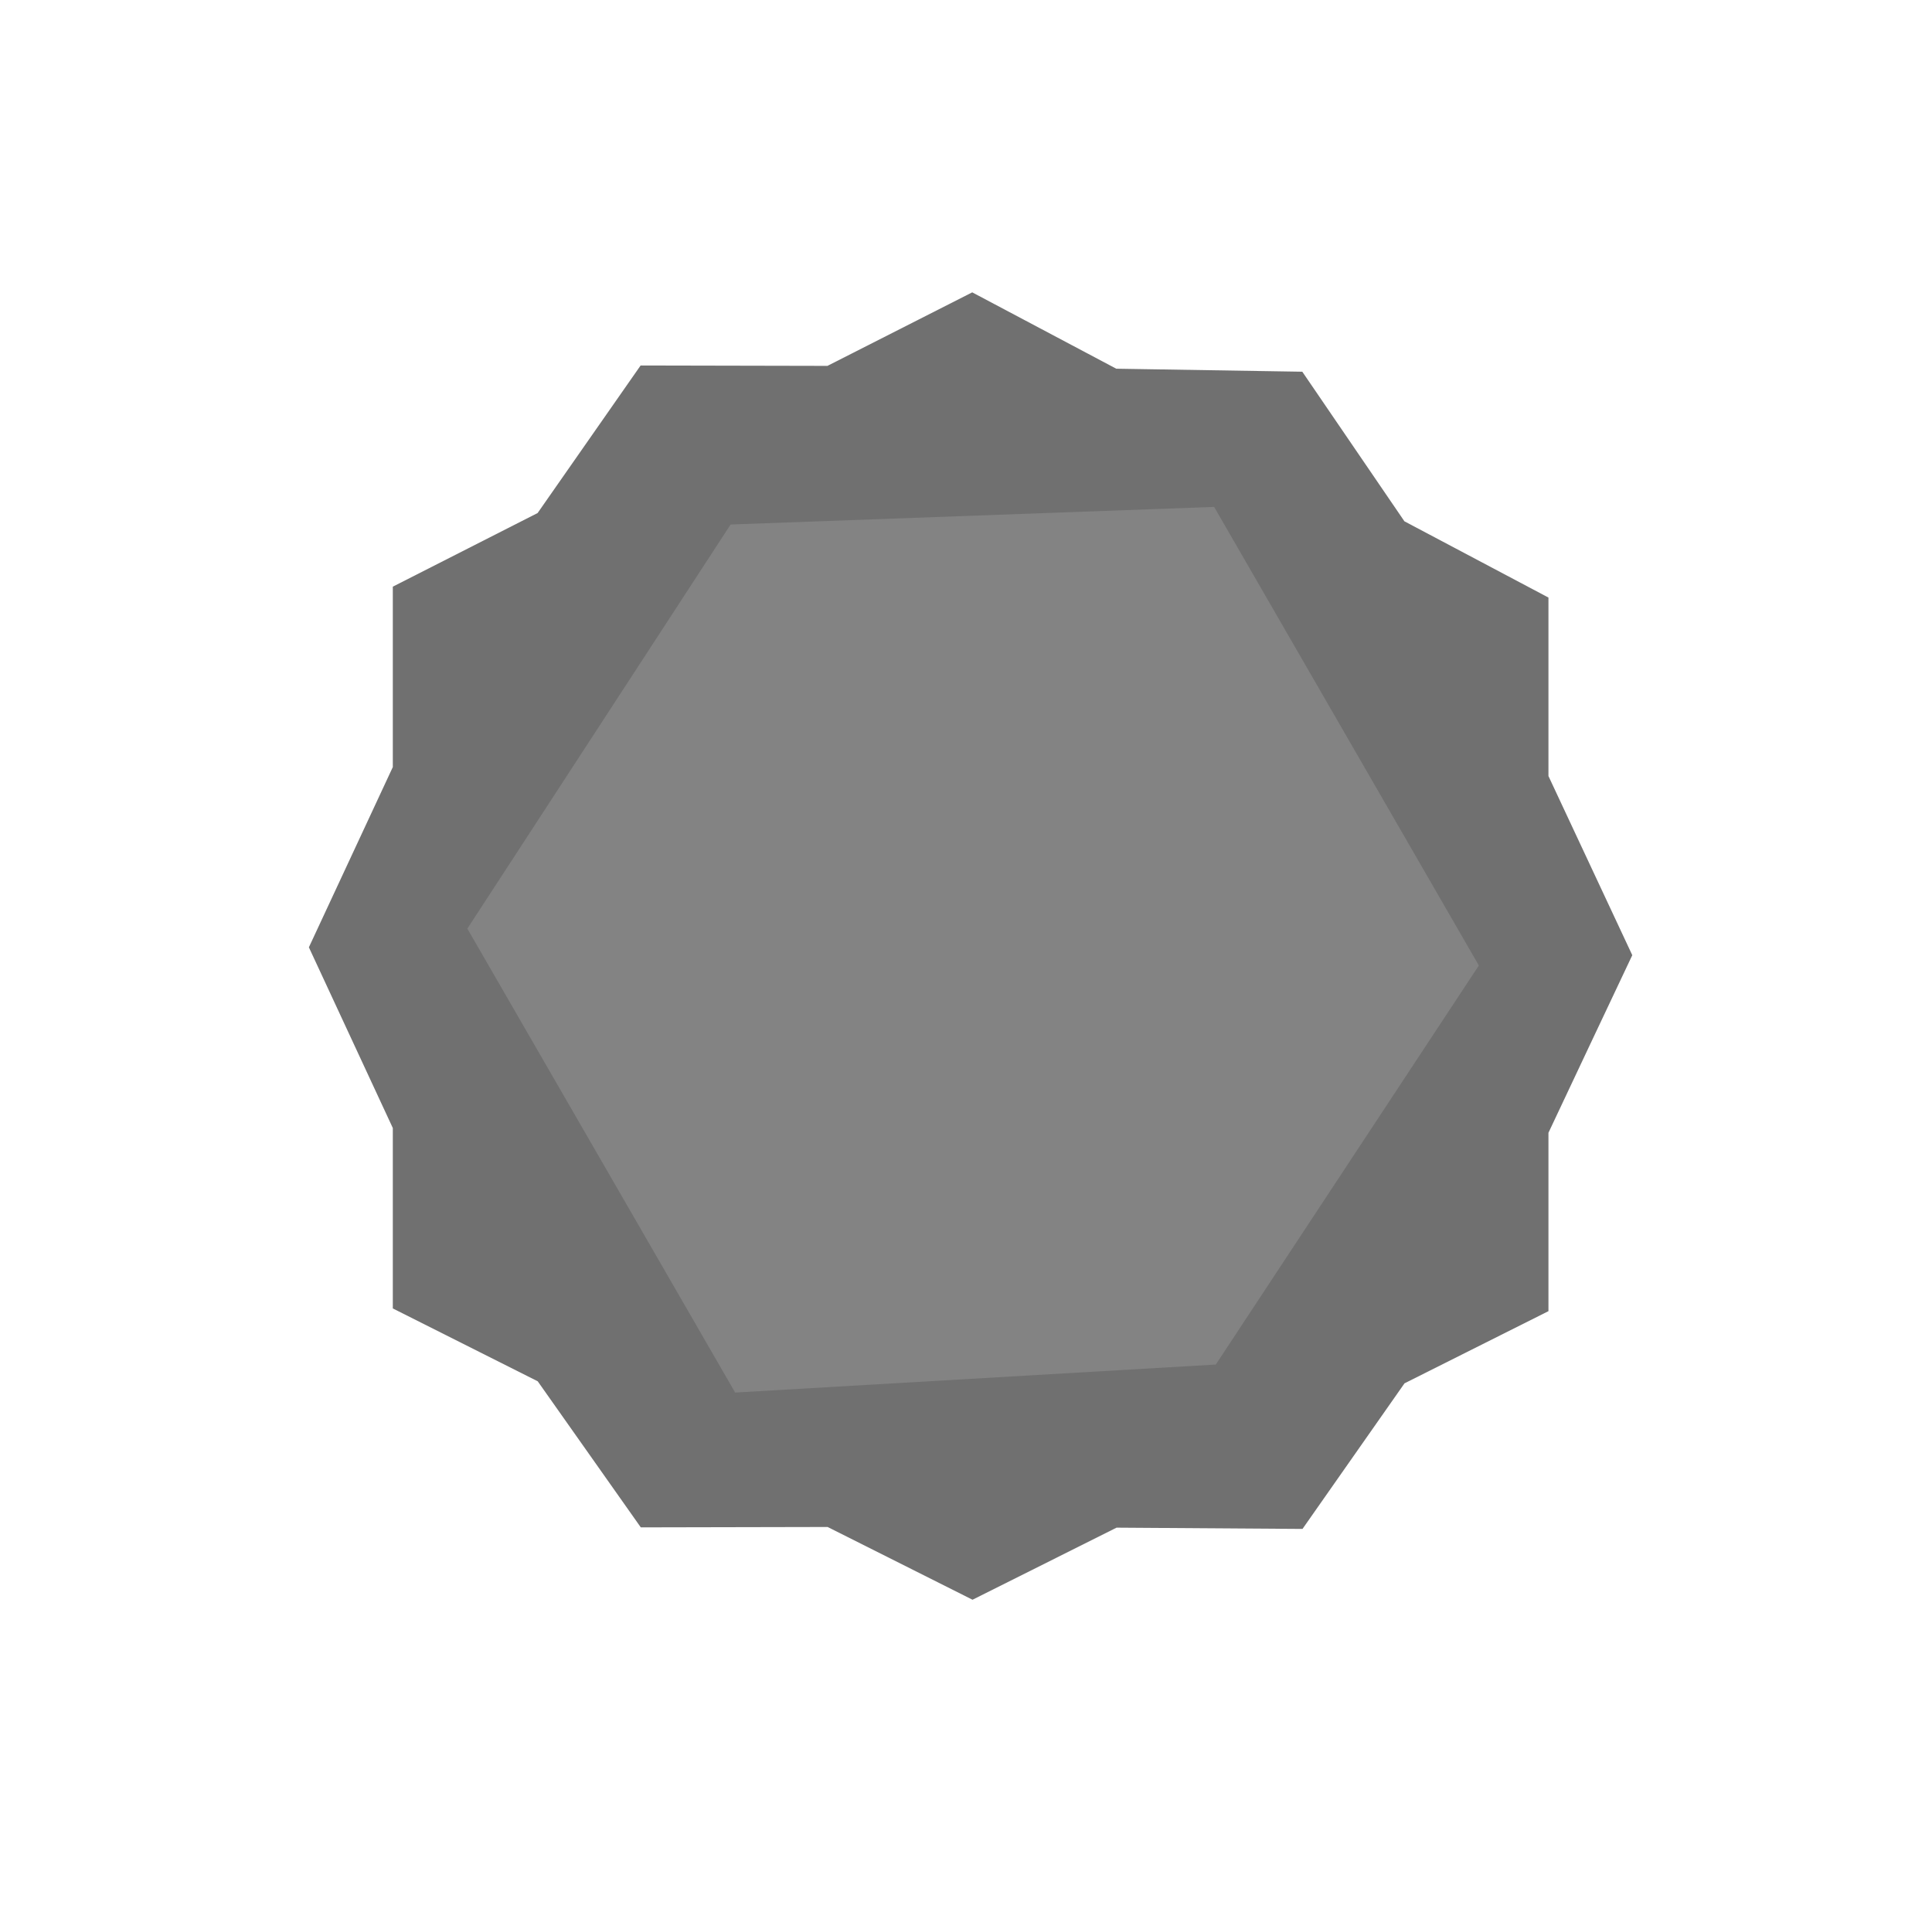
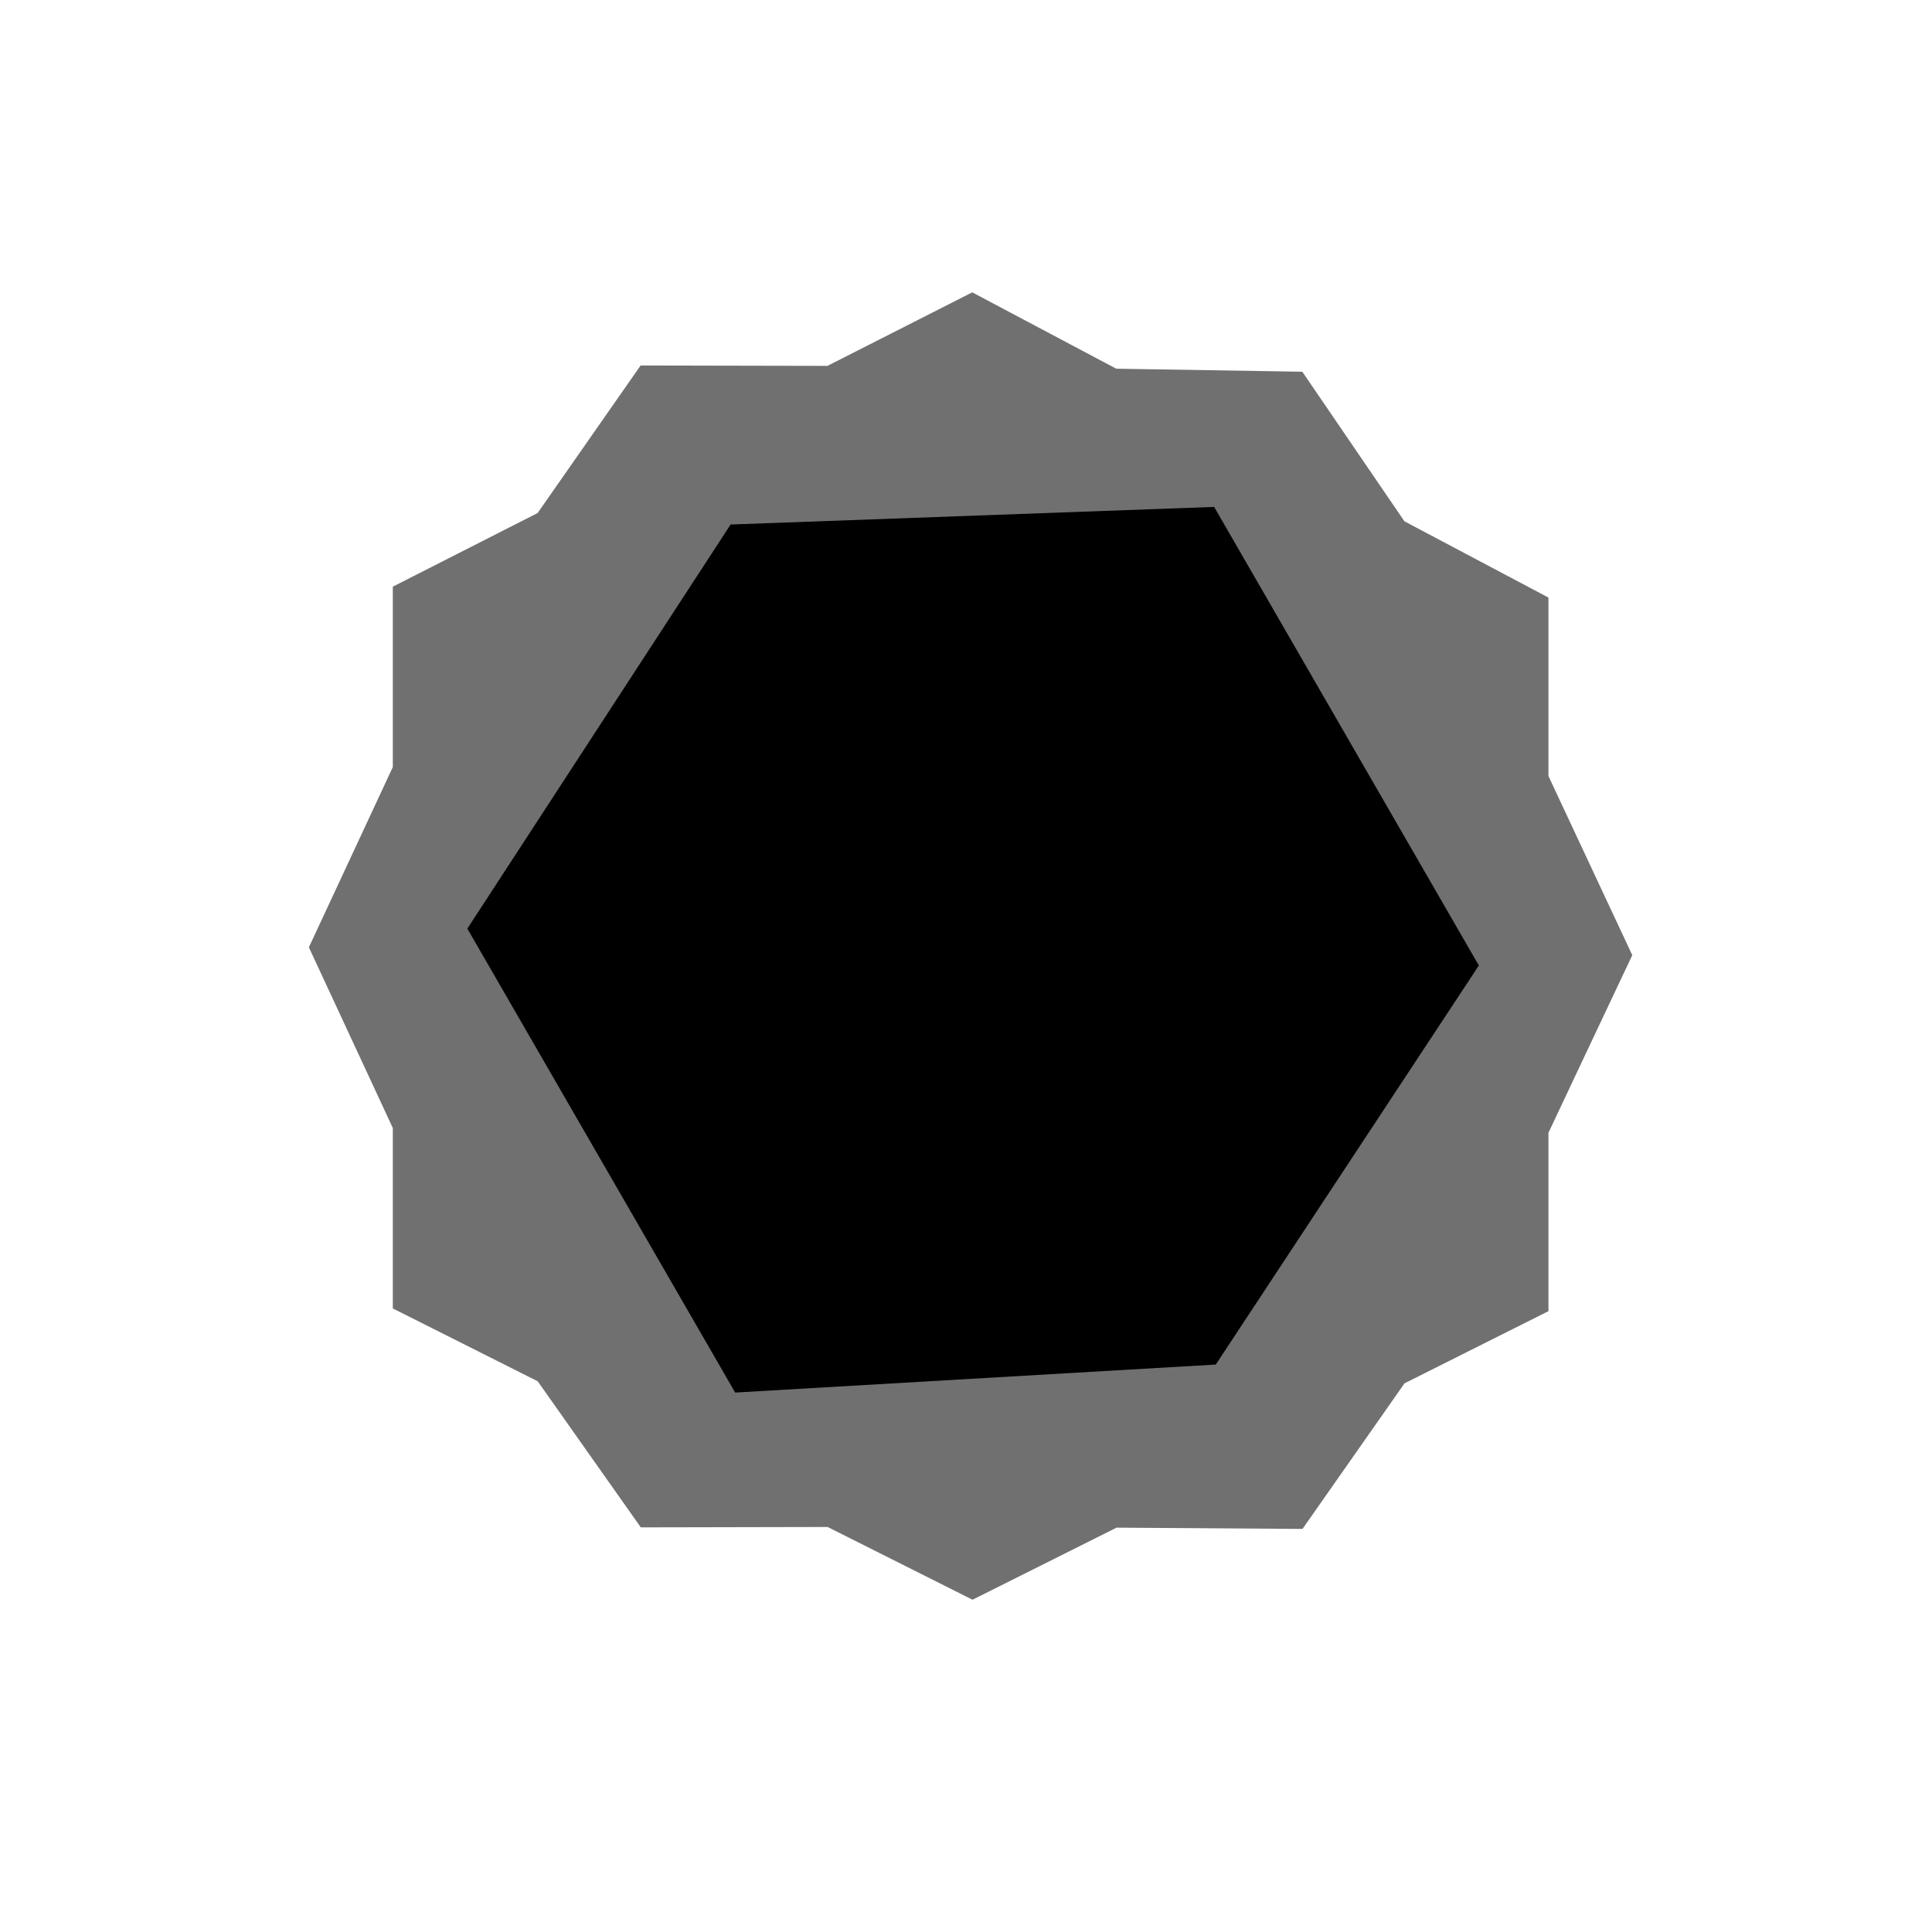
<svg xmlns="http://www.w3.org/2000/svg" width="100%" height="100%" version="1.1" style="stroke-linecap: round; stroke-linejoin: round; stroke-miterlimit: 20; background: rgba(21, 8, 35, 1);" viewBox="24.502 44.292 19.866 19.624">
  <svg id="S-e6-84aa98" style="overflow: visible; pointer-events: all;">
    <path id="C-eb-866556" d="M-31.563 -40.781C-31.563 -35.693 -35.693 -31.563 -40.781 -31.563C-45.869 -31.563 -50 -35.693 -50 -40.781C-50 -45.869 -45.869 -50 -40.781 -50C-35.693 -50 -31.563 -45.869 -31.563 -40.781 " style="stroke: rgb(255, 255, 255); stroke-opacity: 1; stroke-width: 0; fill: rgb(255, 255, 255); fill-opacity: 1;" cy="0" cx="0" r="50" transform="matrix(1,0,0,1,75.20892,94.91742)" />
  </svg>
-   <svg id="layer 2" style="overflow: visible;">
+   <svg id="S-58-9afc99" style="overflow: visible; pointer-events: all;">
    <path id="P-eb-692599" d="M-77.991 -35.228C-78.501 -34.499 -79.012 -33.771 -79.522 -33.042C-80.453 -33.049 -81.383 -33.056 -82.314 -33.062C-83.034 -32.701 -83.754 -32.34 -84.475 -31.98C-85.2 -32.344 -85.925 -32.708 -86.651 -33.073C-87.586 -33.07 -88.52 -33.068 -89.455 -33.066C-89.971 -33.797 -90.487 -34.528 -91.002 -35.259C-91.728 -35.623 -92.453 -35.988 -93.178 -36.352C-93.178 -37.255 -93.178 -38.158 -93.178 -39.061C-93.598 -39.965 -94.018 -40.869 -94.438 -41.773C-94.018 -42.675 -93.598 -43.576 -93.178 -44.478C-93.178 -45.381 -93.178 -46.284 -93.178 -47.187C-92.453 -47.555 -91.728 -47.923 -91.003 -48.291C-90.488 -49.029 -89.973 -49.768 -89.458 -50.506C-88.523 -50.504 -87.589 -50.502 -86.654 -50.5C-85.929 -50.868 -85.204 -51.236 -84.48 -51.604C-83.759 -51.222 -83.038 -50.84 -82.317 -50.459C-81.386 -50.443 -80.456 -50.428 -79.525 -50.412C-79.014 -49.664 -78.503 -48.916 -77.992 -48.168C-77.272 -47.786 -76.551 -47.404 -75.83 -47.022C-75.83 -46.13 -75.83 -45.237 -75.83 -44.344C-75.411 -43.448 -74.991 -42.552 -74.572 -41.655C-74.991 -40.767 -75.411 -39.878 -75.83 -38.989C-75.83 -38.096 -75.83 -37.203 -75.83 -36.311L-77.991 -35.228 " style="stroke: rgb(255, 255, 255); stroke-opacity: 1; stroke-width: 0; fill: rgb(255, 255, 255); fill-opacity: 1;" points="-83.172,-40.387 -84.221,-38.89 -86.133,-38.903 -87.614,-38.162 -89.104,-38.91 -91.025,-38.906 -92.085,-40.408 -93.575,-41.157 -93.575,-43.012 -94.438,-44.87 -93.575,-46.723 -93.575,-48.578 -92.086,-49.335 -91.027,-50.852 -89.106,-50.848 -87.617,-51.604 -86.136,-50.819 -84.223,-50.788 -83.173,-49.25 -81.692,-48.466 -81.692,-46.631 -80.83,-44.789 -81.692,-42.963 -81.692,-41.129" transform="matrix(1,0,0,1,118.9401,95.89635)" />
  </svg>
  <svg id="S-94-6187d0" style="overflow: visible; pointer-events: all;">
    <path id="C-0e-df702f" d="M3.658 0C3.658 2.019 2.019 3.658 0 3.658C-2.019 3.658 -3.658 2.019 -3.658 0C-3.658 -2.019 -2.019 -3.658 0 -3.658C2.019 -3.658 3.658 -2.019 3.658 0 " transform="matrix(1,0,0,1,34.38223,54.08863)" style="stroke: rgb(255, 255, 255); stroke-opacity: 1; stroke-width: 0; fill: rgb(255, 255, 255); fill-opacity: 1;" cy="0" cx="0" r="3.658" />
    <path id="P-0f-8305bc" d="M-83.172 -40.387C-83.522 -39.888 -83.872 -39.389 -84.221 -38.89C-84.858 -38.894 -85.496 -38.899 -86.133 -38.903C-86.627 -38.656 -87.12 -38.409 -87.614 -38.162C-88.11 -38.411 -88.607 -38.661 -89.104 -38.91C-89.744 -38.909 -90.385 -38.907 -91.025 -38.906C-91.378 -39.407 -91.732 -39.907 -92.085 -40.408C-92.582 -40.658 -93.078 -40.907 -93.575 -41.157C-93.575 -41.775 -93.575 -42.394 -93.575 -43.012C-93.863 -43.631 -94.151 -44.251 -94.438 -44.87C-94.151 -45.488 -93.863 -46.105 -93.575 -46.723C-93.575 -47.341 -93.575 -47.96 -93.575 -48.578C-93.079 -48.83 -92.582 -49.083 -92.086 -49.335C-91.733 -49.84 -91.38 -50.346 -91.027 -50.852C-90.387 -50.851 -89.747 -50.849 -89.106 -50.848C-88.61 -51.1 -88.113 -51.352 -87.617 -51.604C-87.123 -51.342 -86.629 -51.081 -86.136 -50.819C-85.498 -50.809 -84.86 -50.798 -84.223 -50.788C-83.873 -50.275 -83.523 -49.763 -83.173 -49.25C-82.679 -48.989 -82.186 -48.727 -81.692 -48.466C-81.692 -47.854 -81.692 -47.243 -81.692 -46.631C-81.405 -46.017 -81.118 -45.403 -80.83 -44.789C-81.118 -44.181 -81.405 -43.572 -81.692 -42.963C-81.692 -42.351 -81.692 -41.74 -81.692 -41.129L-83.172 -40.387 " transform="matrix(1,0,0,1,122.1161,98.90185)" style="stroke: rgb(255, 255, 255); stroke-opacity: 1; stroke-width: 0; fill: rgb(112, 112, 112); fill-opacity: 1;" points="-83.172,-40.387 -84.221,-38.89 -86.133,-38.903 -87.614,-38.162 -89.104,-38.91 -91.025,-38.906 -92.085,-40.408 -93.575,-41.157 -93.575,-43.012 -94.438,-44.87 -93.575,-46.723 -93.575,-48.578 -92.086,-49.335 -91.027,-50.852 -89.106,-50.848 -87.617,-51.604 -86.136,-50.819 -84.223,-50.788 -83.173,-49.25 -81.692,-48.466 -81.692,-46.631 -80.83,-44.789 -81.692,-42.963 -81.692,-41.129" />
-     <polygon id="P-13-a48f31" points="-86.931,-42.138 -91.873,-41.85 -94.627,-46.62 -91.92,-50.775 -86.948,-50.956 -84.226,-46.241" style="stroke: rgb(255, 255, 255); stroke-opacity: 1; stroke-width: 0; fill: rgb(131, 131, 131); fill-opacity: 1;" transform="matrix(1,0,0,1,123.9345,100.4598)" />
+     <polygon id="P-13-a48f31" points="-86.931,-42.138 -91.873,-41.85 -94.627,-46.62 -91.92,-50.775 -86.948,-50.956 -84.226,-46.241" style="stroke: rgb(255, 255, 255); stroke-opacity: 1; stroke-width: 0; fill: rgb(0, 0, 0); fill-opacity: 1;" transform="matrix(1,0,0,1,123.9345,100.4598)" />
  </svg>
-   <defs id="SvgjsDefs24628" />
+   <defs id="SvgjsDefs4017" />
</svg>
